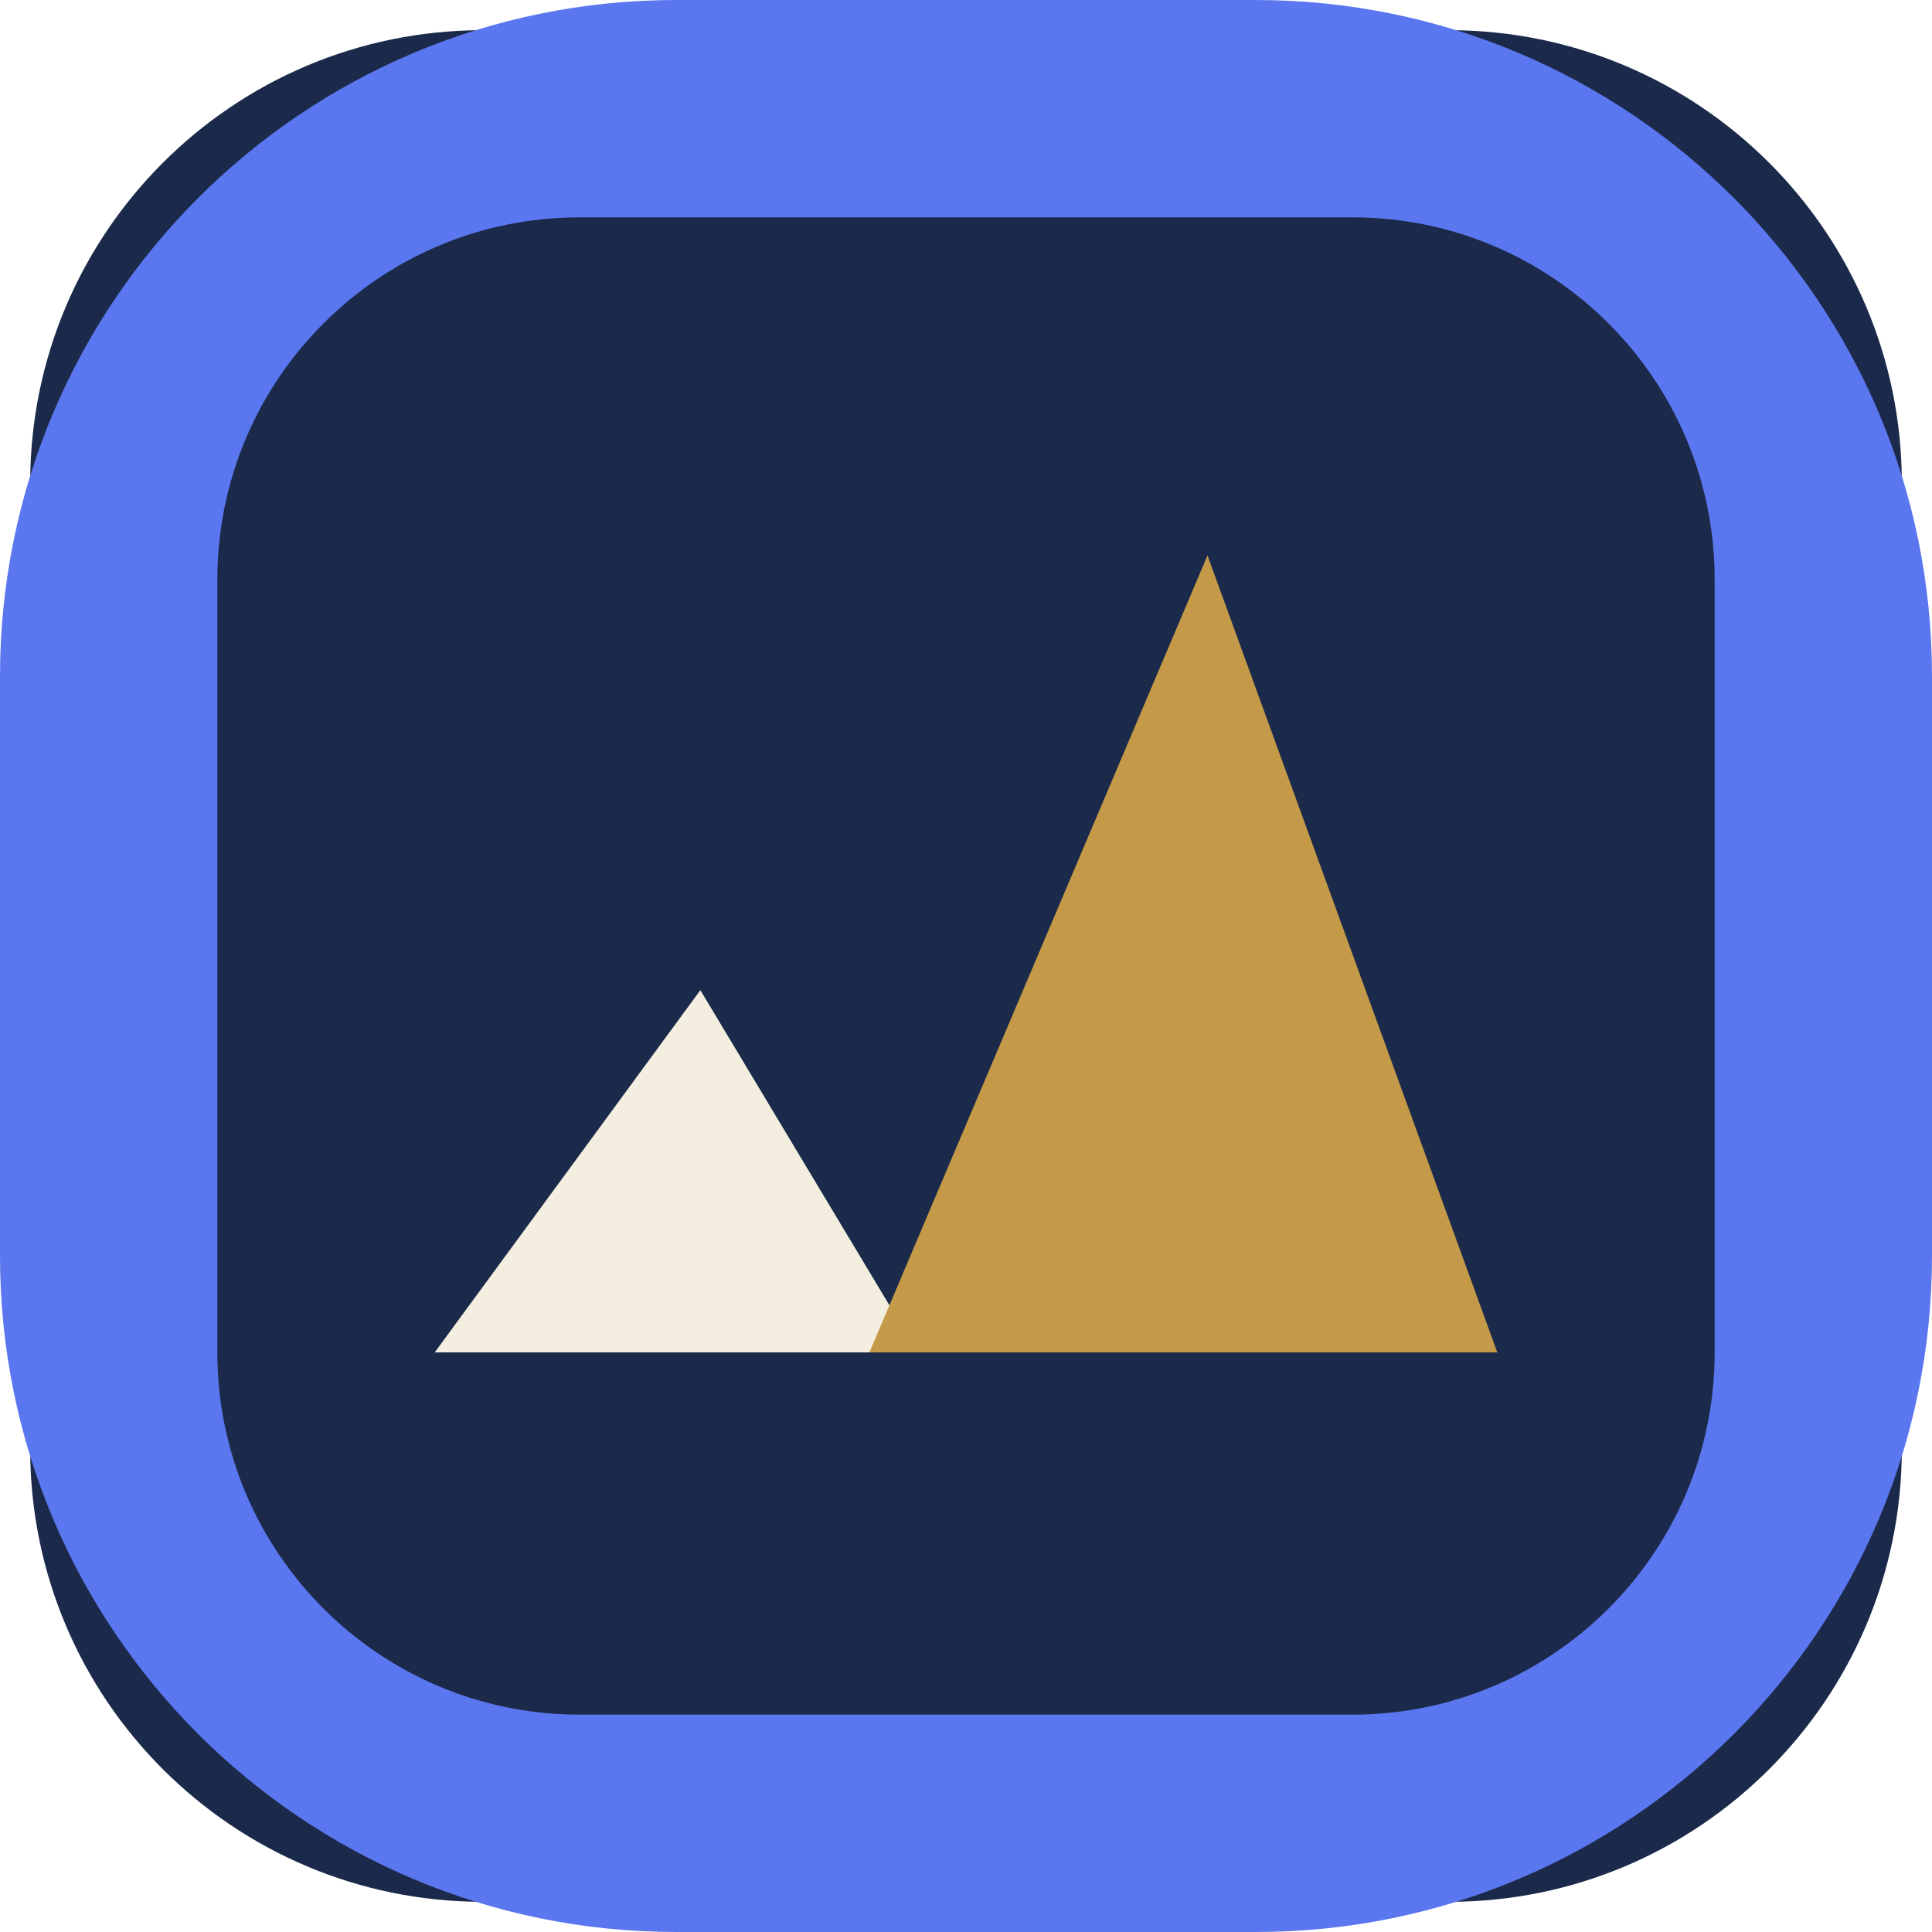
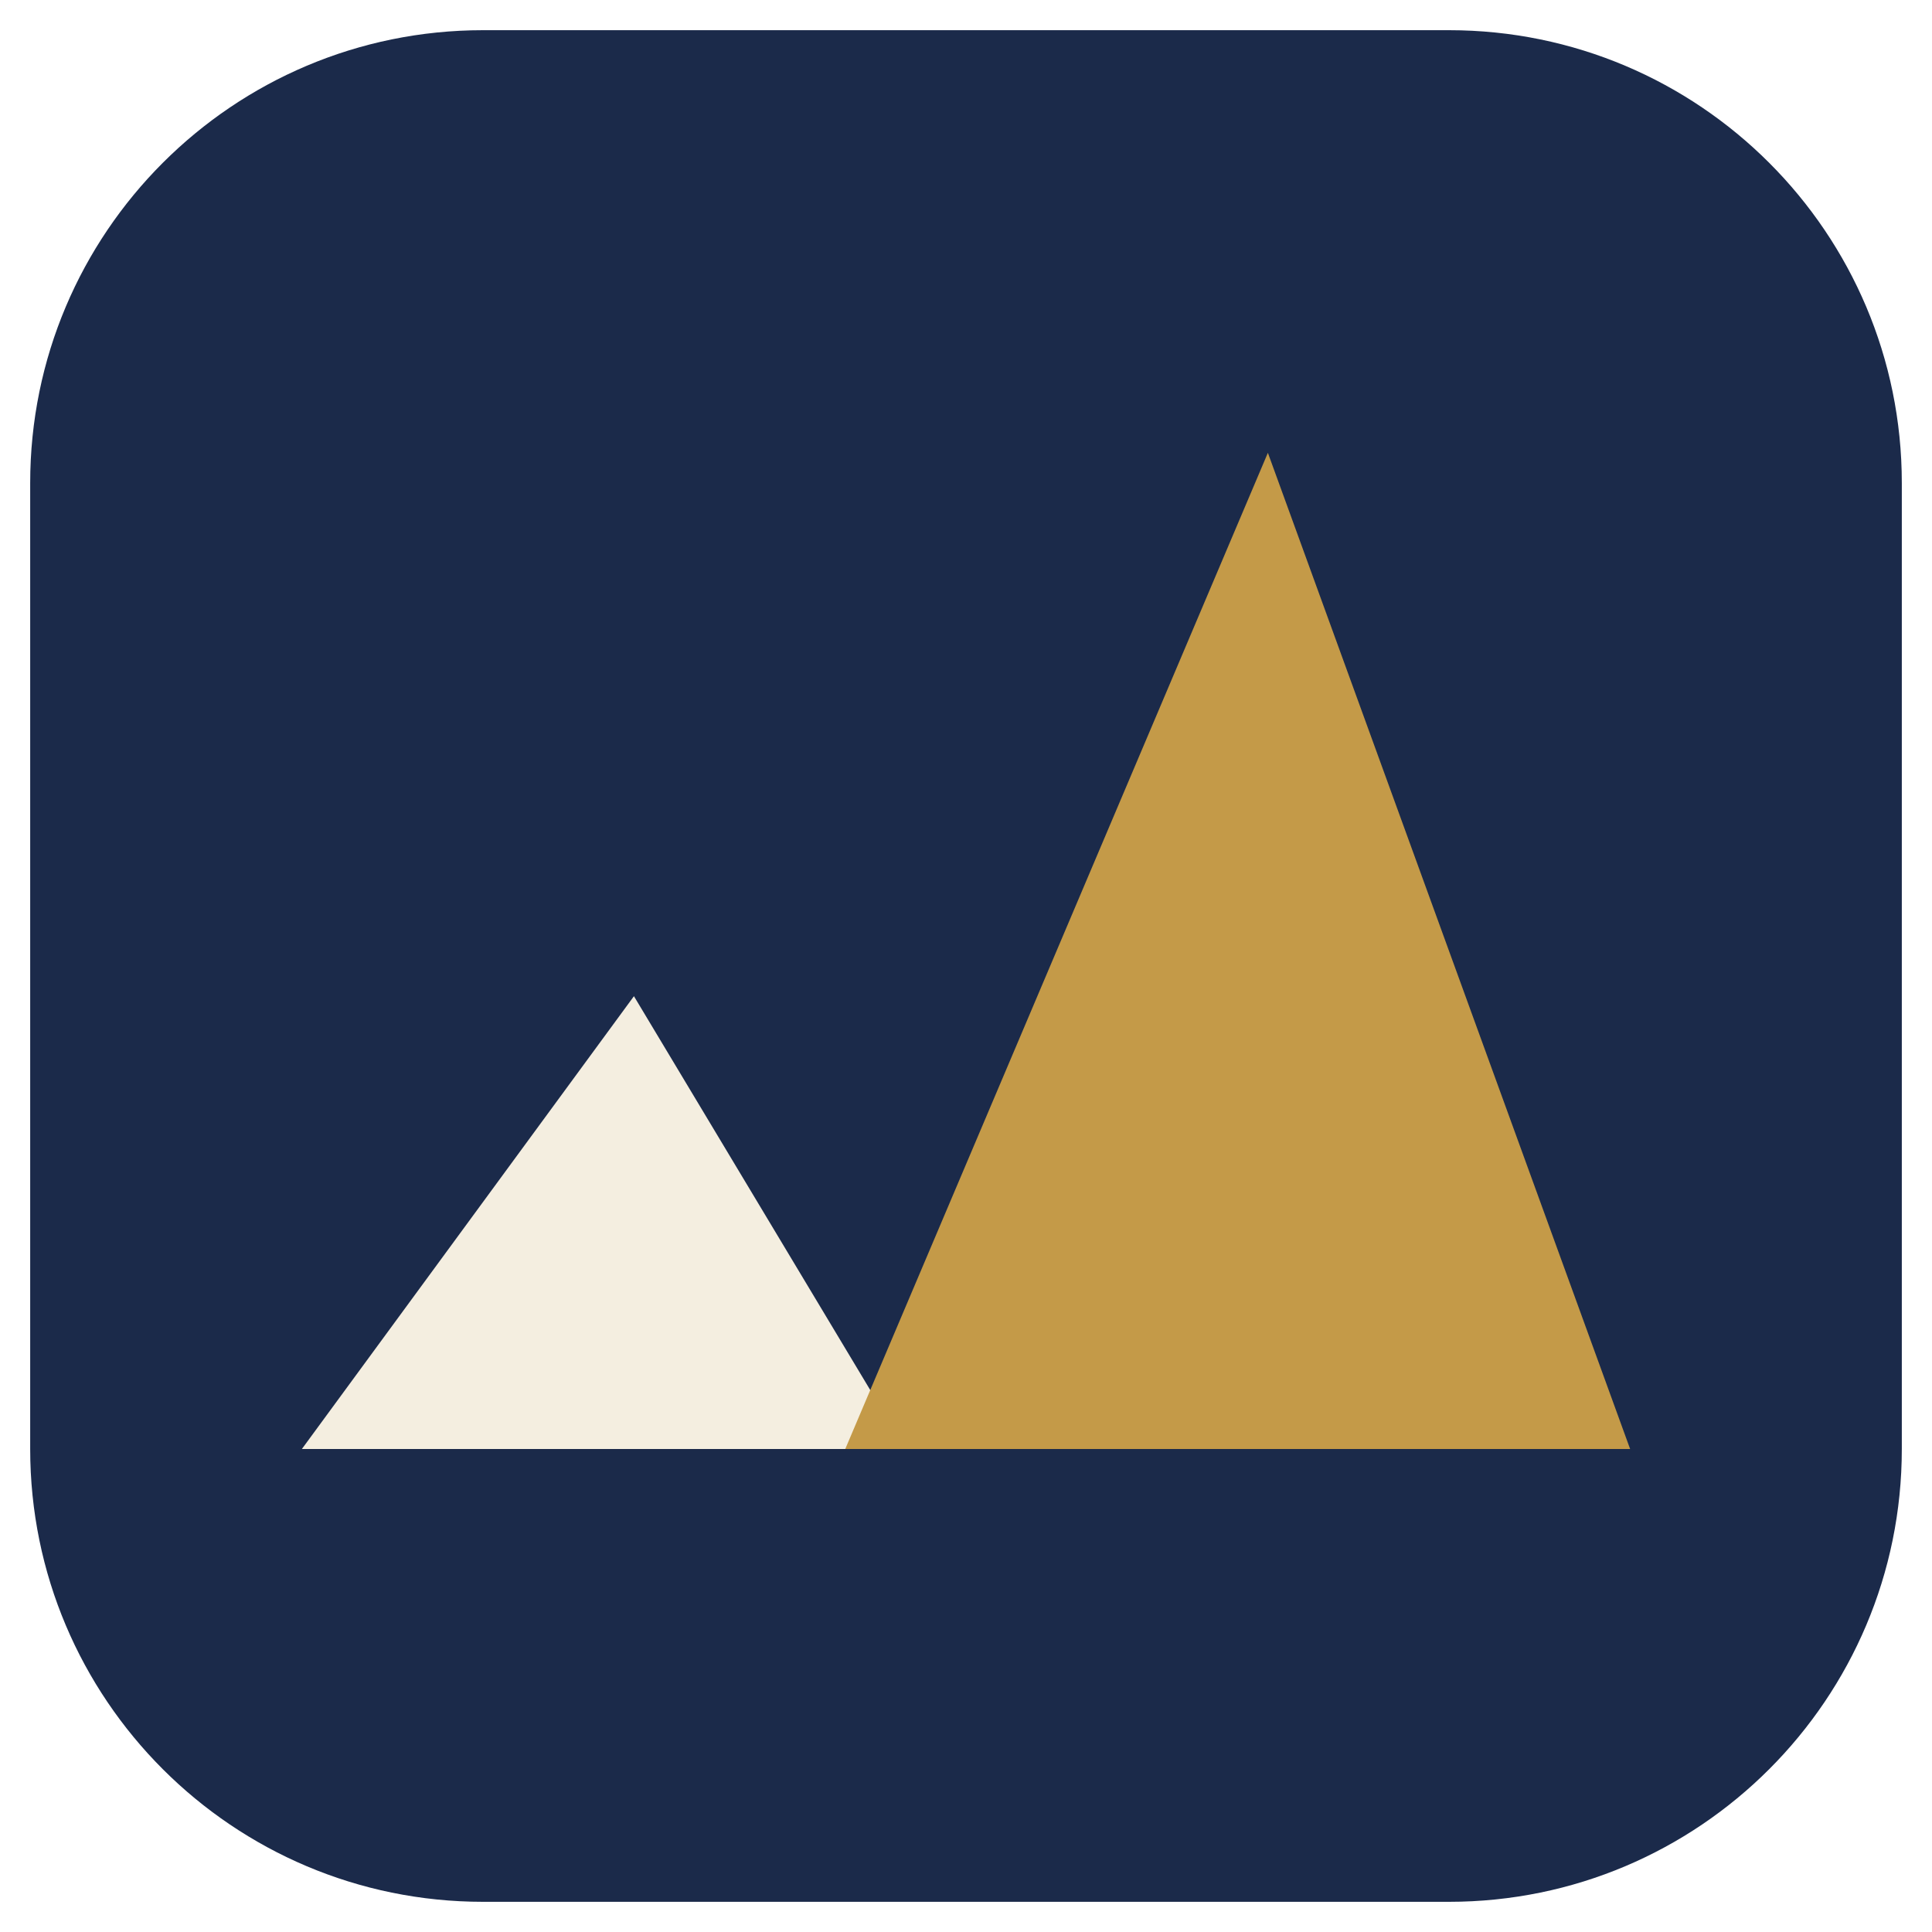
- <svg xmlns="http://www.w3.org/2000/svg" version="1.1" width="1000" height="1000">
-   <g id="light-icon">
-     <svg version="1.1" width="1000" height="1000">
-       <g>
-         <g transform="matrix(15.625,0,0,15.625,0,0)">
-           <svg width="64" height="64" viewBox="0 0 64 64" role="img">
-             <rect x="1" y="1" width="62" height="62" rx="15" fill="#1B2A4A" />
-             <path d="M10 48 L21 33 L30 48 Z" fill="#F4EEE0" />
-             <path d="M28 48 L42 15 L54 48 Z" fill="#C49A48" />
-           </svg>
-         </g>
-       </g>
-     </svg>
-   </g>
-   <g id="dark-icon">
-     <svg version="1.1" width="1000" height="1000">
-       <g clip-path="url(#SvgjsClipPath1458)">
-         <rect width="1000" height="1000" fill="#5b77ef" />
-         <g transform="matrix(12.5,0,0,12.5,100,100)">
-           <svg width="64" height="64" viewBox="0 0 64 64" role="img">
-             <rect x="1" y="1" width="62" height="62" rx="15" fill="#1B2A4A" />
-             <path d="M10 48 L21 33 L30 48 Z" fill="#F4EEE0" />
-             <path d="M28 48 L42 15 L54 48 Z" fill="#C49A48" />
-           </svg>
-         </g>
-       </g>
-       <defs>
-         <clipPath id="SvgjsClipPath1458">
-           <rect width="1000" height="1000" x="0" y="0" rx="350" ry="350" />
-         </clipPath>
-       </defs>
-     </svg>
-   </g>
+ <svg xmlns="http://www.w3.org/2000/svg" width="64" height="64" viewBox="0 0 64 64" role="img">
+   <rect x="1" y="1" width="62" height="62" rx="15" fill="#1B2A4A" />
+   <path d="M10 48 L21 33 L30 48 Z" fill="#F4EEE0" />
+   <path d="M28 48 L42 15 L54 48 Z" fill="#C49A48" />
</svg>
